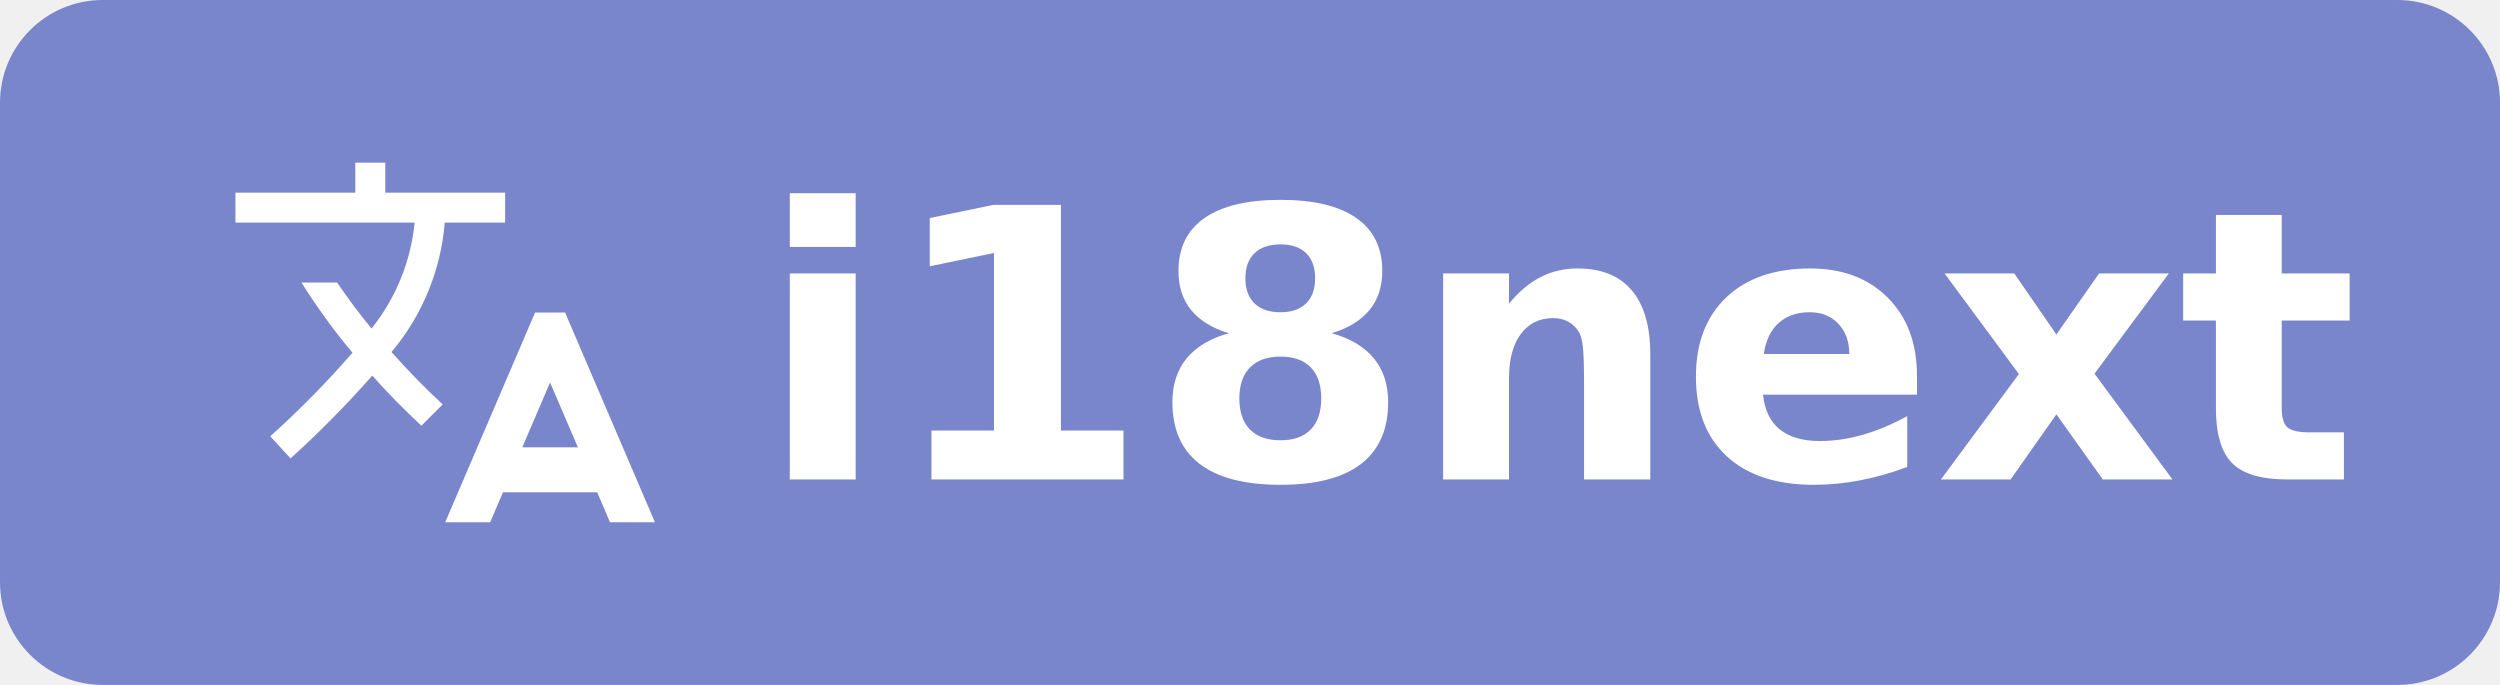
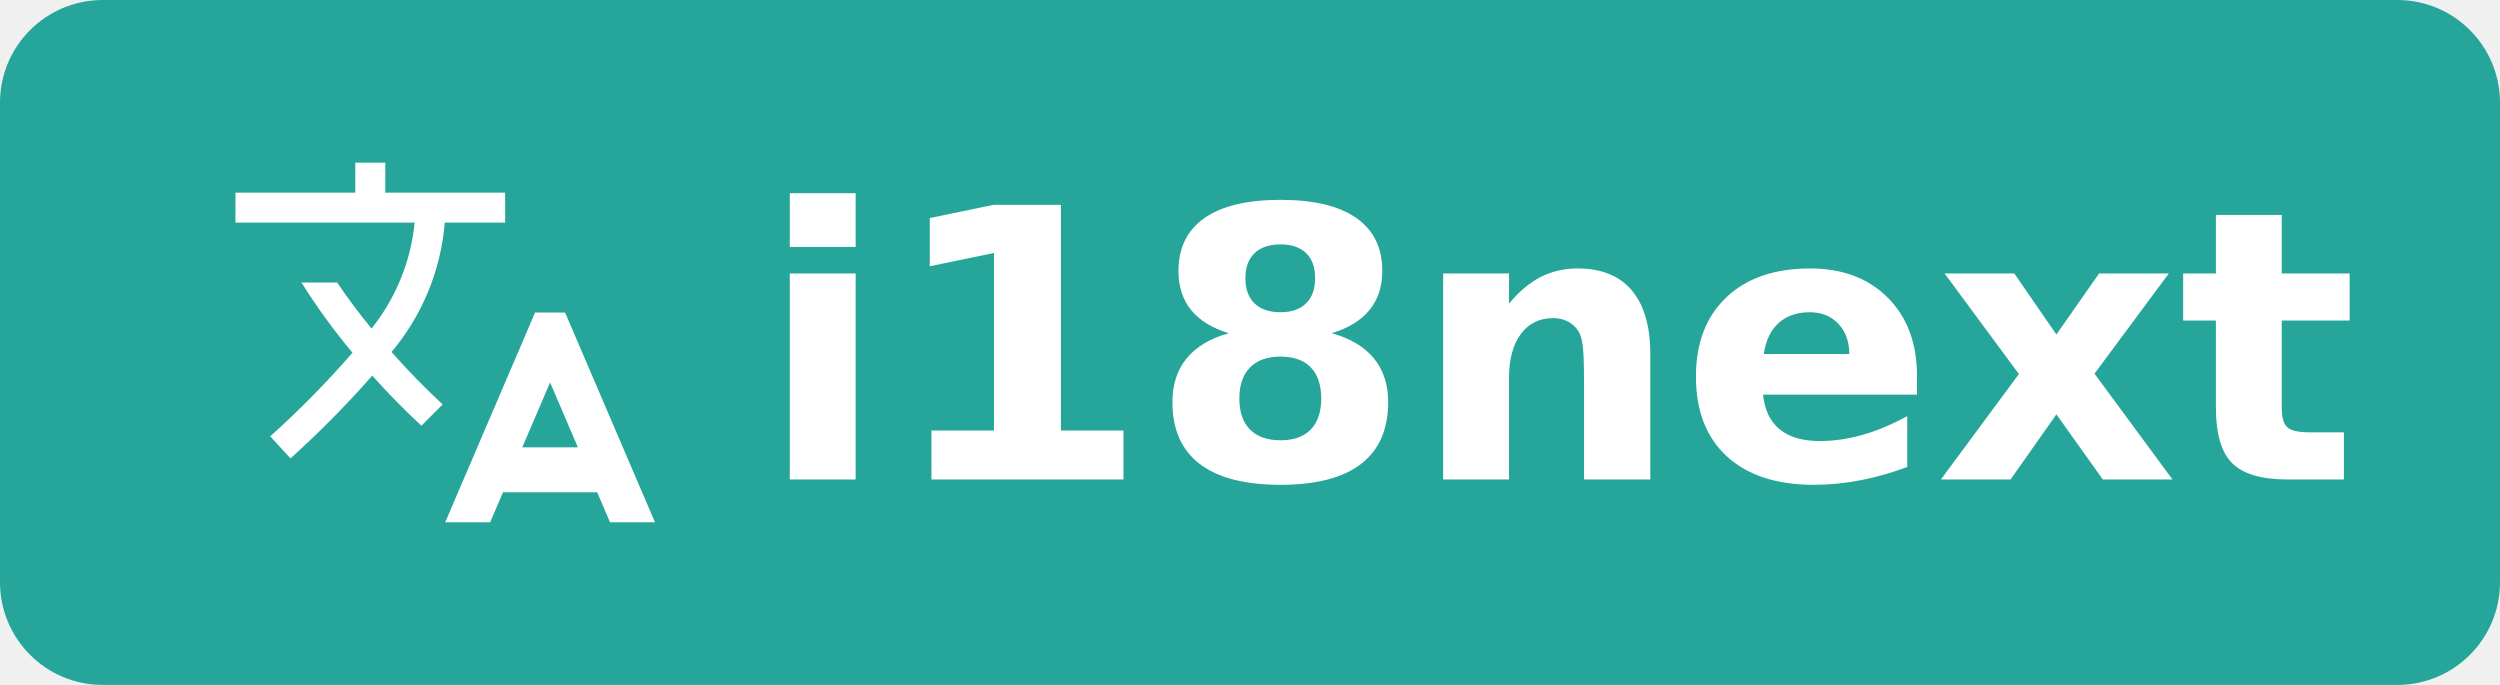
<svg xmlns="http://www.w3.org/2000/svg" viewBox="0 0 73 20" role="img" aria-label="i18next">
-   <rect width="73" height="20" fill="#7986cb" rx="3" />
+   <rect width="73" height="20" fill="#26a69a" rx="3" />
  <g fill="#fff" text-anchor="middle" font-family="Verdana,Geneva,DejaVu Sans,sans-serif" text-rendering="geometricPrecision" font-size="110">
    <g transform="translate(6, 3)">
      <svg x="0" y="0" width="14" height="14" viewBox="0 0 32 32">
        <path d="M0 0h32v32H0z" fill="none" />
        <path fill="#FFFFFF" d="M24 14h-2l-6 14h3l.857-2h6.286L27 28h3Zm-2.856 9L23 18.67L24.856 23ZM12 6V4h-2v2H2v2h11.959a13.4 13.4 0 0 1-2.876 7.07A41 41 0 0 1 8.786 12H6.408a42 42 0 0 0 3.404 4.685a64 64 0 0 1-5.49 5.579l1.355 1.472a68 68 0 0 0 5.454-5.523a49 49 0 0 0 3.279 3.342l1.42-1.42a50 50 0 0 1-3.415-3.498A15.34 15.34 0 0 0 15.97 8H20V6Z" />
      </svg>
    </g>
    <text x="455" y="140" transform="scale(.1)" font-weight="bold">i18next</text>
  </g>
</svg>
